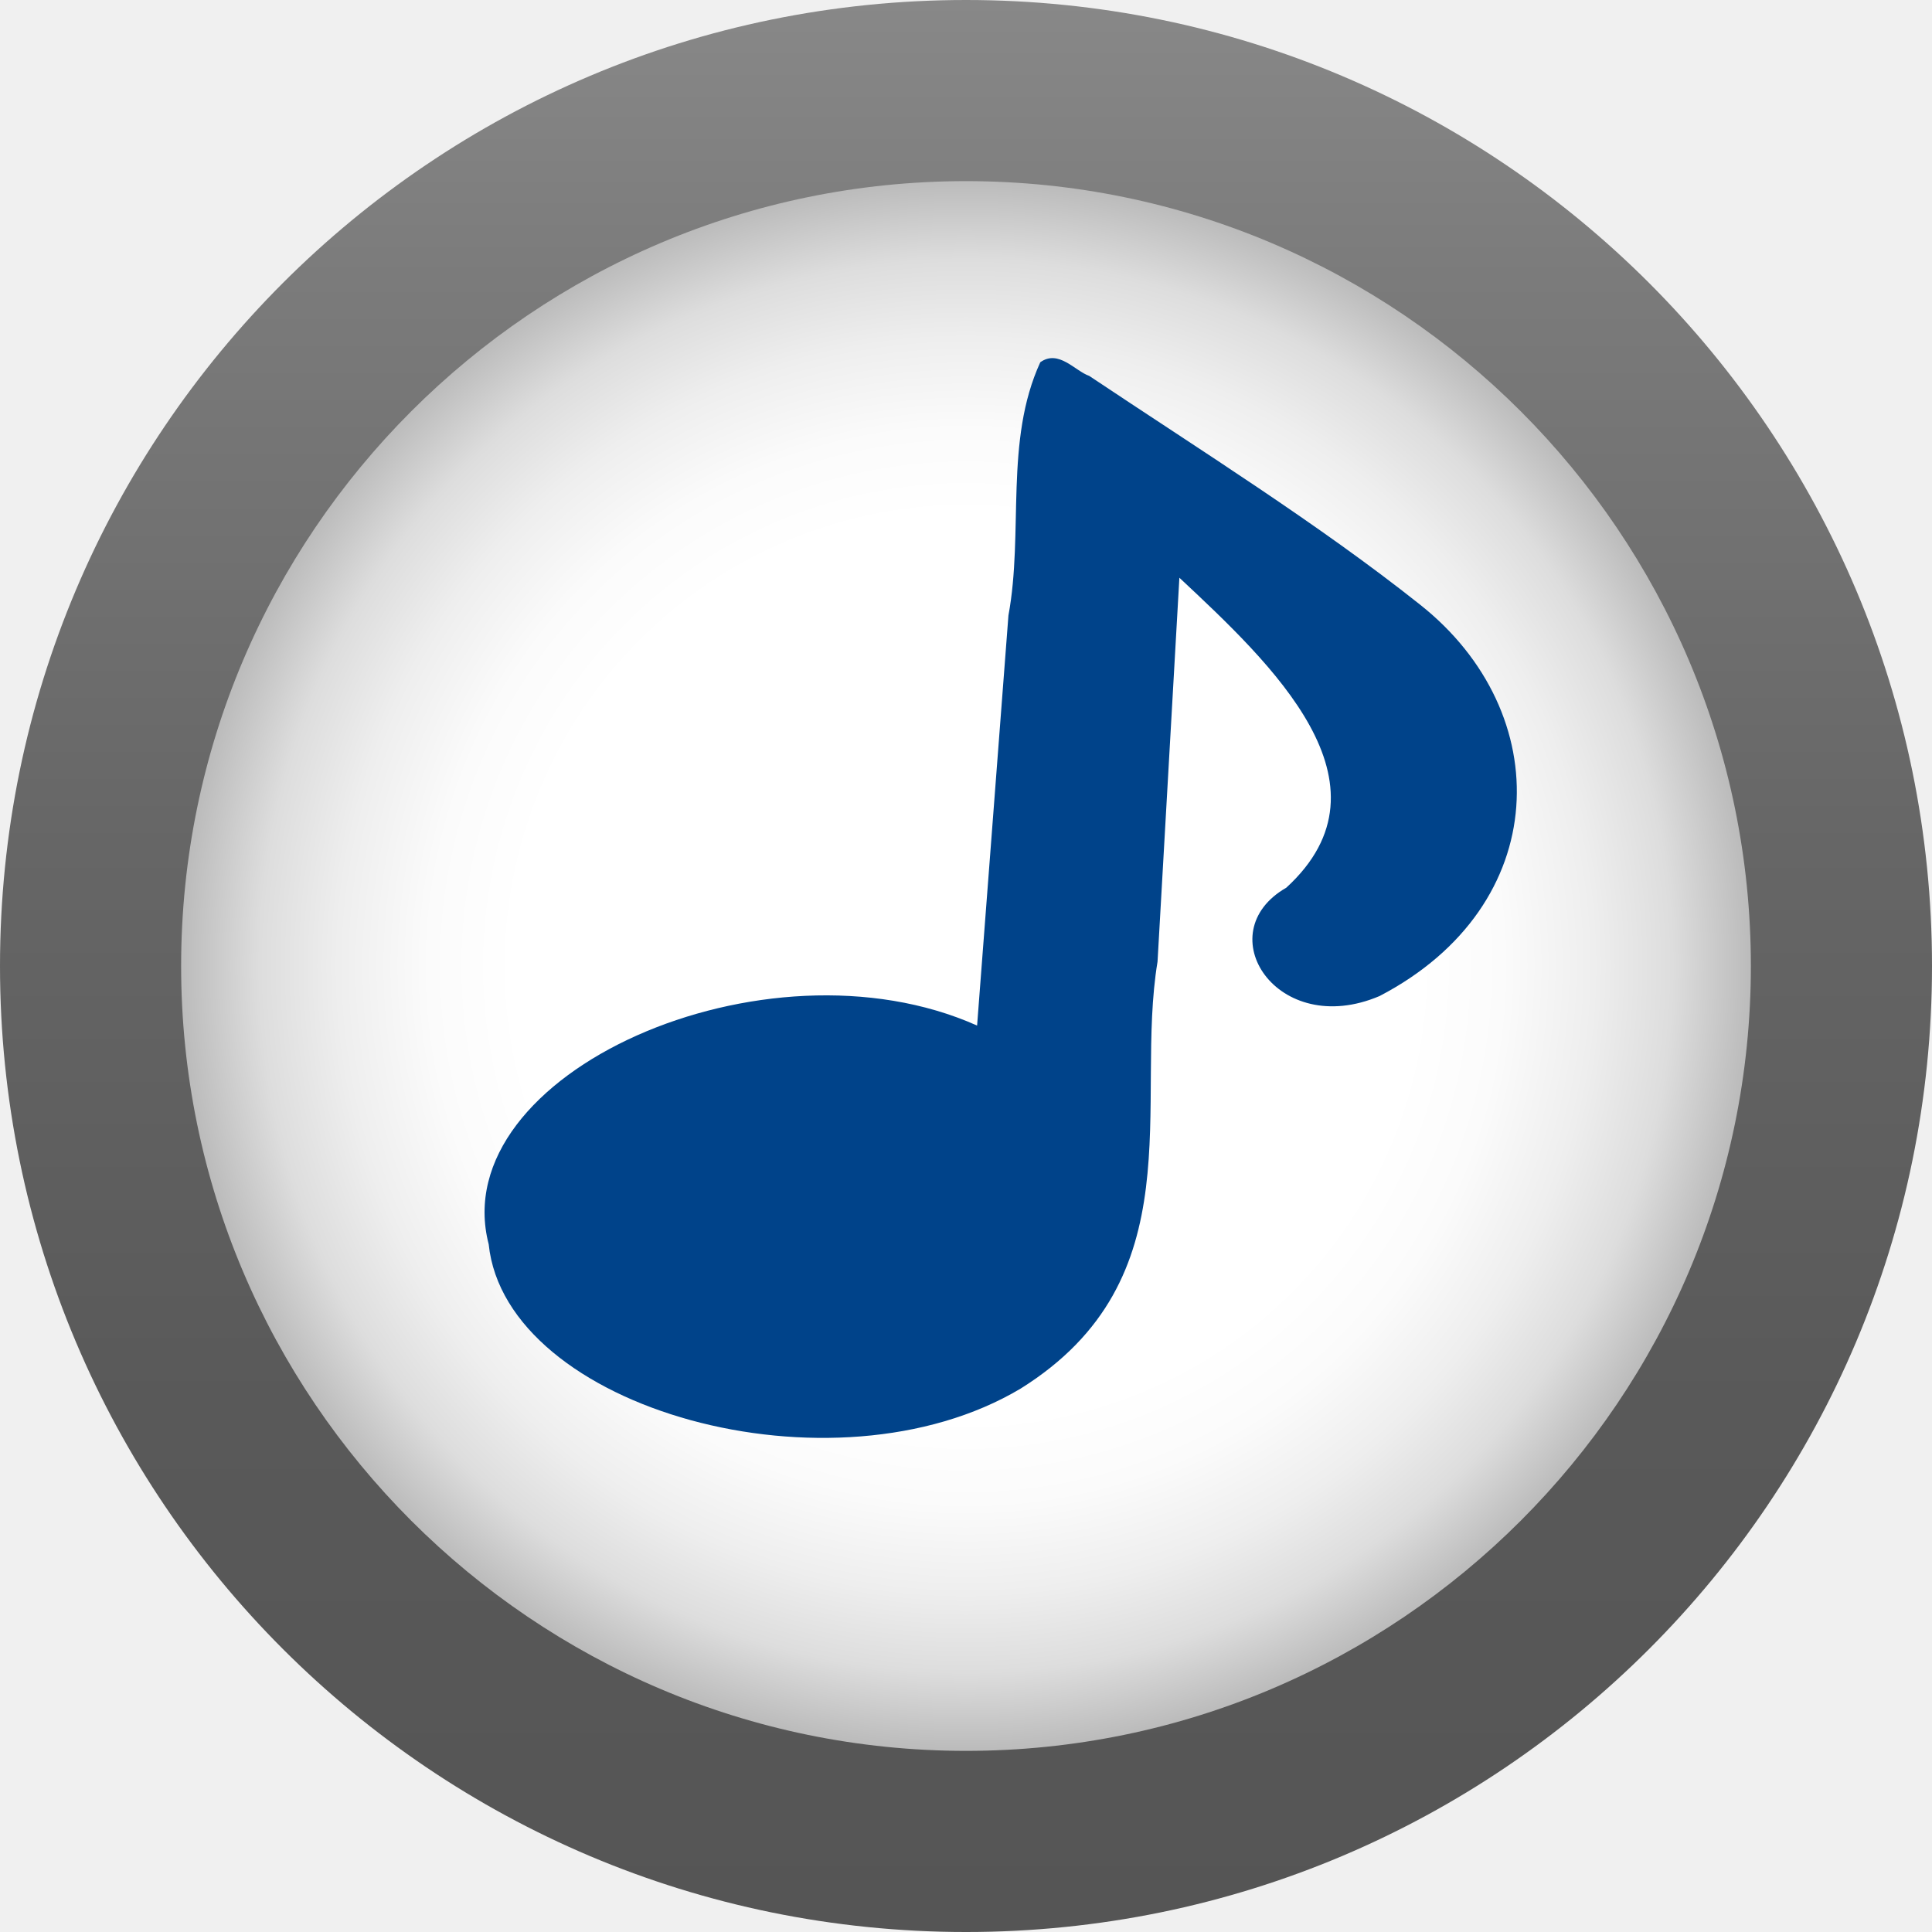
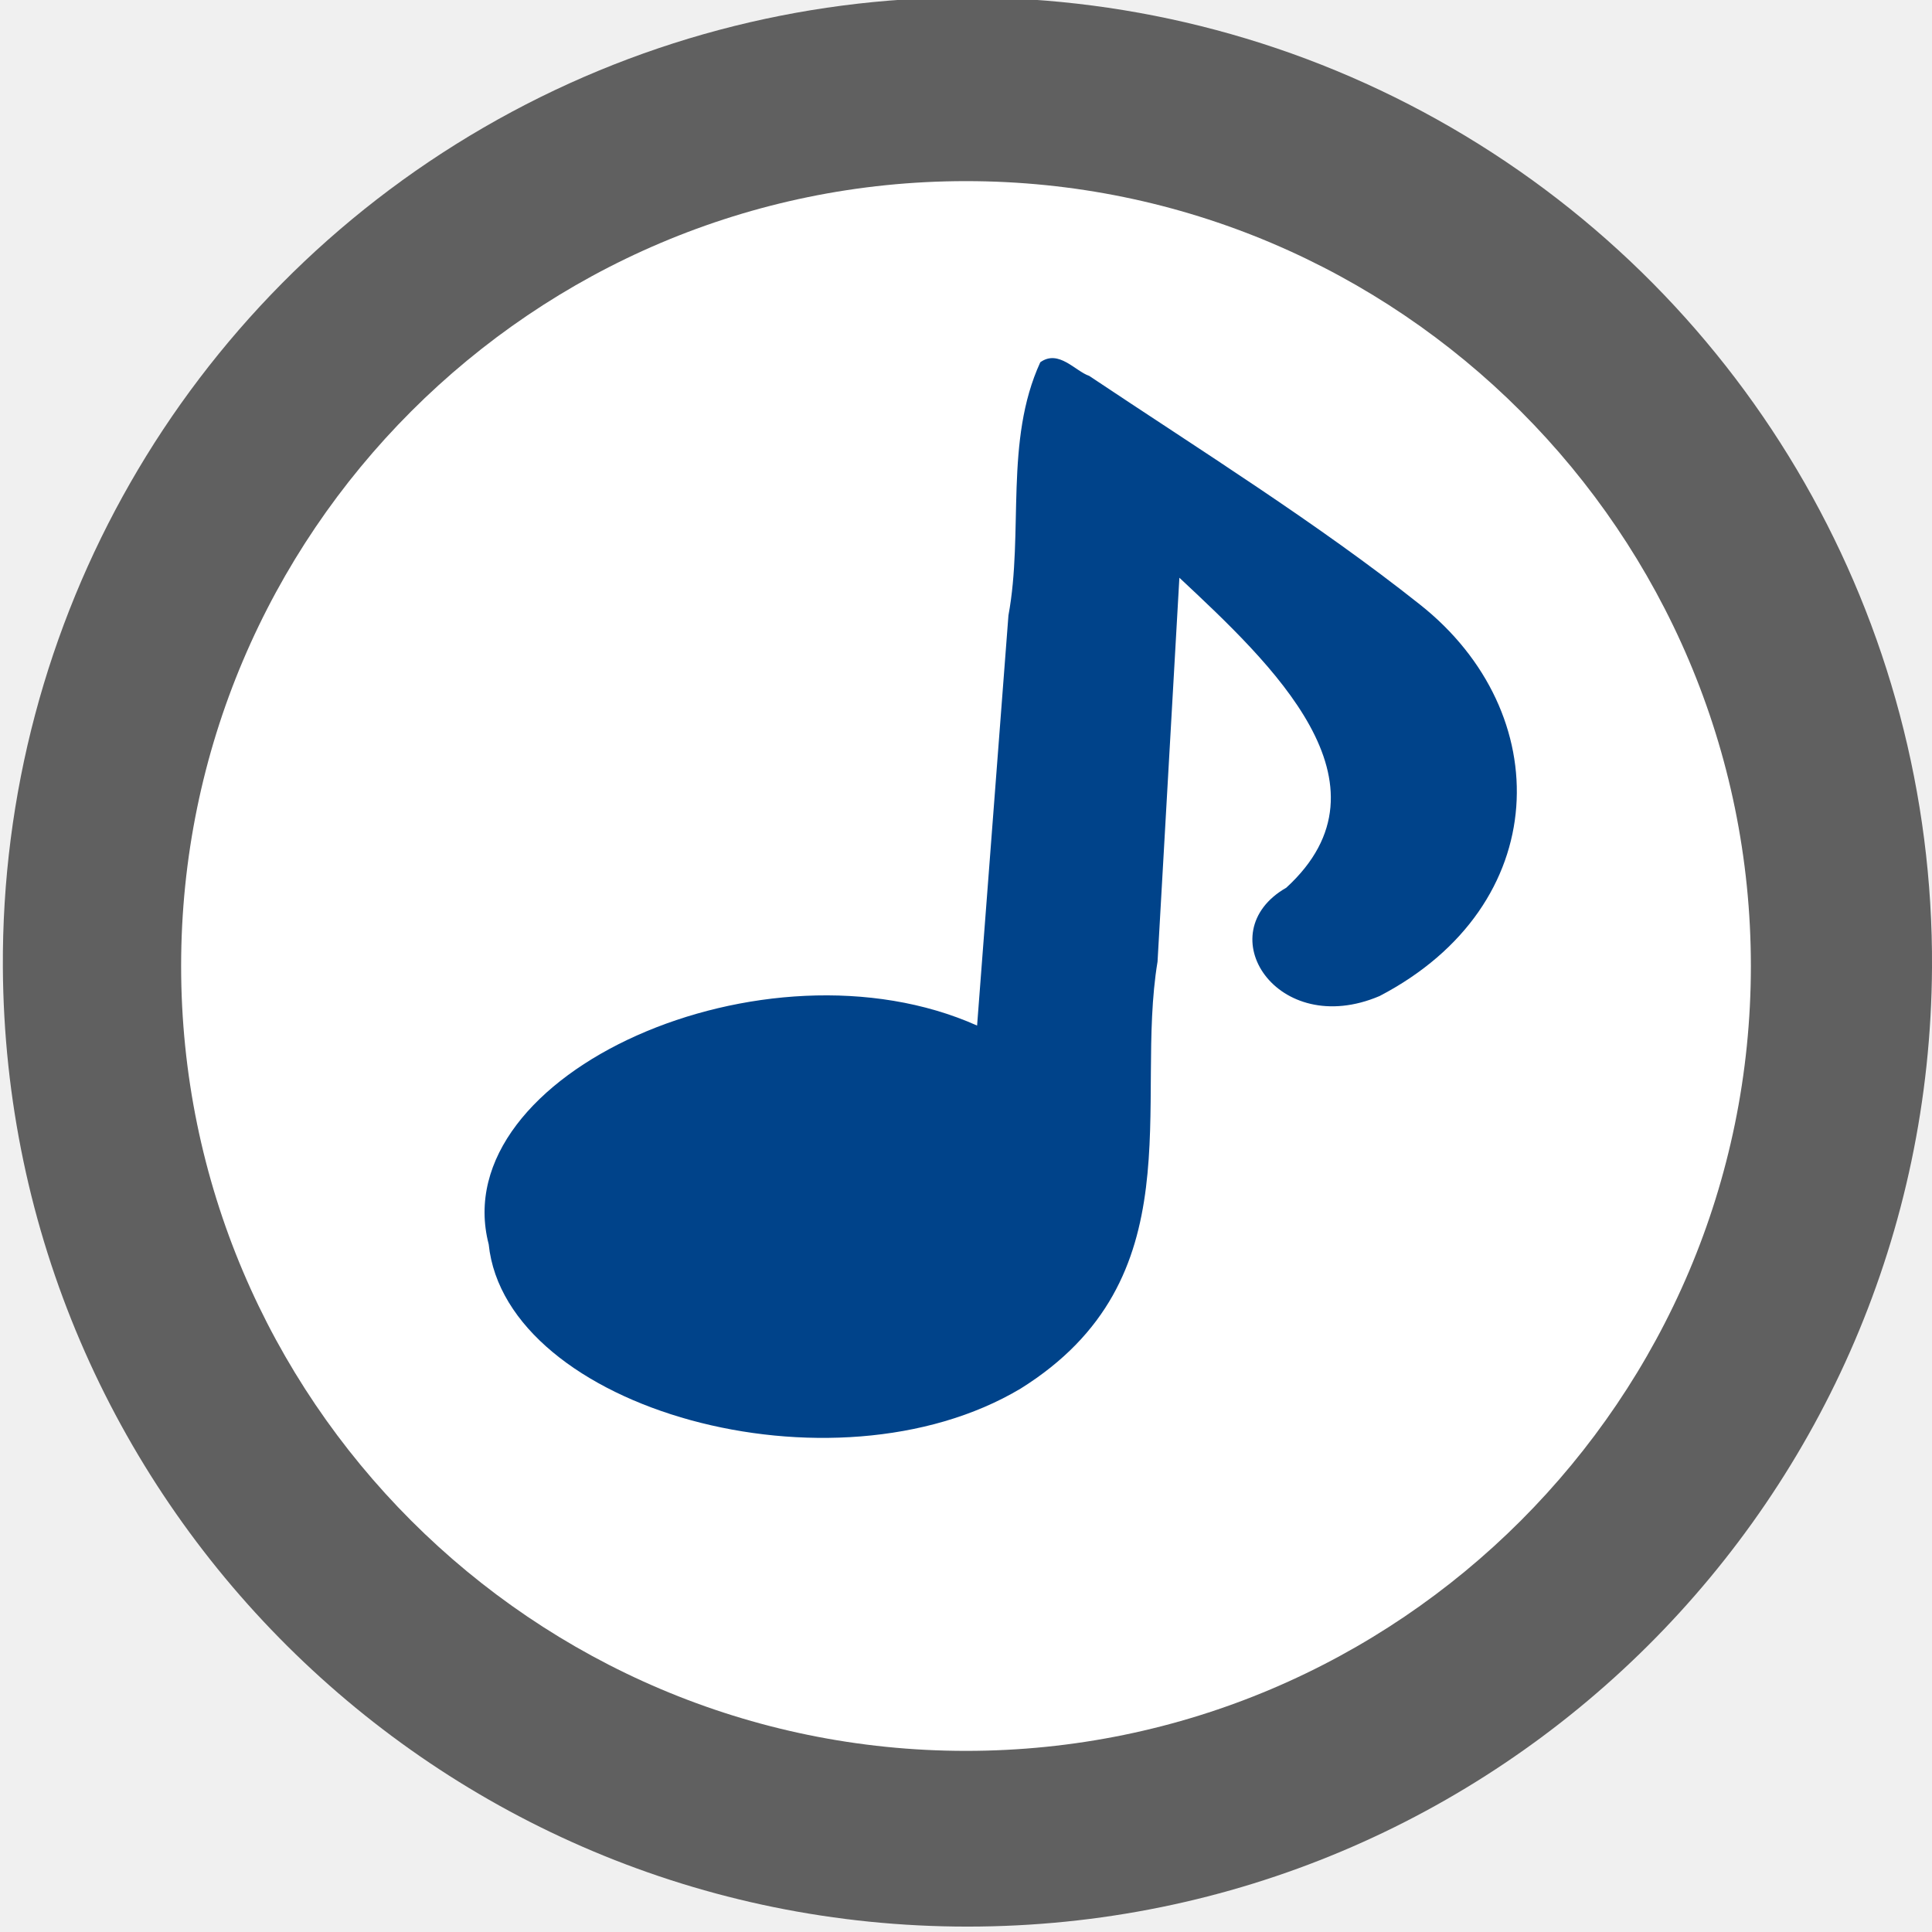
- <svg xmlns="http://www.w3.org/2000/svg" id="svg2" version="1.1" viewBox="0 0 128 128">
-   <defs id="defs4">
-     <linearGradient id="linearGradient3251" gradientUnits="userSpaceOnUse" x2="0" y2=".001" y1="116">
-       <stop id="stop15" stop-color="#555" offset="0" />
-       <stop id="stop17" stop-color="#595959" offset=".274" />
-       <stop id="stop19" stop-color="#666" offset=".562" />
-       <stop id="stop21" stop-color="#7b7b7b" offset=".856" />
-       <stop id="stop23" stop-color="#888" offset="1" />
-     </linearGradient>
-     <radialGradient id="radialGradient3246" gradientUnits="userSpaceOnUse" cy="64" cx="64" r="52">
-       <stop id="stop34" stop-color="#fff" offset="0" />
-       <stop id="stop36" stop-color="#fff" offset=".574" />
-       <stop id="stop38" stop-color="#fbfbfb" offset=".684" />
-       <stop id="stop40" stop-color="#eee" offset=".8" />
-       <stop id="stop42" stop-color="#ddd" offset=".9" />
-       <stop id="stop44" stop-color="#bbb" offset="1" />
-     </radialGradient>
-   </defs>
-   <path id="path46" fill="url(#linearGradient3251)" d="m116 58a58 58 0 1 0 -116 0 58 58 0 1 0 116 0" transform="matrix(1.10345,0,0,1.10345,0,-2.8e-6)" />
-   <path id="path52" fill="url(#radialGradient3246)" d="m12 64c0 28.673 23.327 52 52 52s52-23.327 52-52-23.327-52-52-52-52 23.327-52 52z" />
-   <path id="path58" fill="#00438a" d="m68.922 24c-2.393 5.214-1.089 11.253-2.11 16.771l-2.077 27.175c-14.023-6.264-35.29 3.18-32.358 14.489 1.13 10.923 22.818 16.97 35.239 9.565 11.614-7.255 7.516-18.867 9.074-28.288l1.447-25.436c6.051 5.665 14.618 13.627 7.085 20.535-5.211 2.989-0.621 10.073 6.177 7.18 11.531-6.012 11.731-18.782 2.675-25.939-6.728-5.345-14.503-10.198-21.912-15.149-0.926-0.313-2.022-1.775-3.24-0.903z" />
+ <svg xmlns="http://www.w3.org/2000/svg" id="svg2" viewBox="0 0 128 128" version="1.1">
+   <path id="path46" fill="#606060" d="m128 64.094a63.906 63.906 0 1 0 -127.81 0 63.906 63.906 0 0 0 127.81 0" />
+   <path id="path52" d="m12 64c0 28.673 23.327 52 52 52s52-23.327 52-52-23.327-52-52-52-52 23.327-52 52z" fill="#fff" />
+   <path id="path58" d="m68.922 24c-2.393 5.214-1.089 11.253-2.11 16.771l-2.077 27.175c-14.023-6.264-35.29 3.18-32.358 14.489 1.13 10.923 22.818 16.97 35.239 9.565 11.614-7.255 7.516-18.867 9.074-28.288l1.447-25.436c6.051 5.665 14.618 13.627 7.085 20.535-5.211 2.989-0.621 10.073 6.177 7.18 11.531-6.012 11.731-18.782 2.675-25.939-6.728-5.345-14.503-10.198-21.912-15.149-0.926-0.313-2.022-1.775-3.24-0.903z" fill="#00438a" />
</svg>
